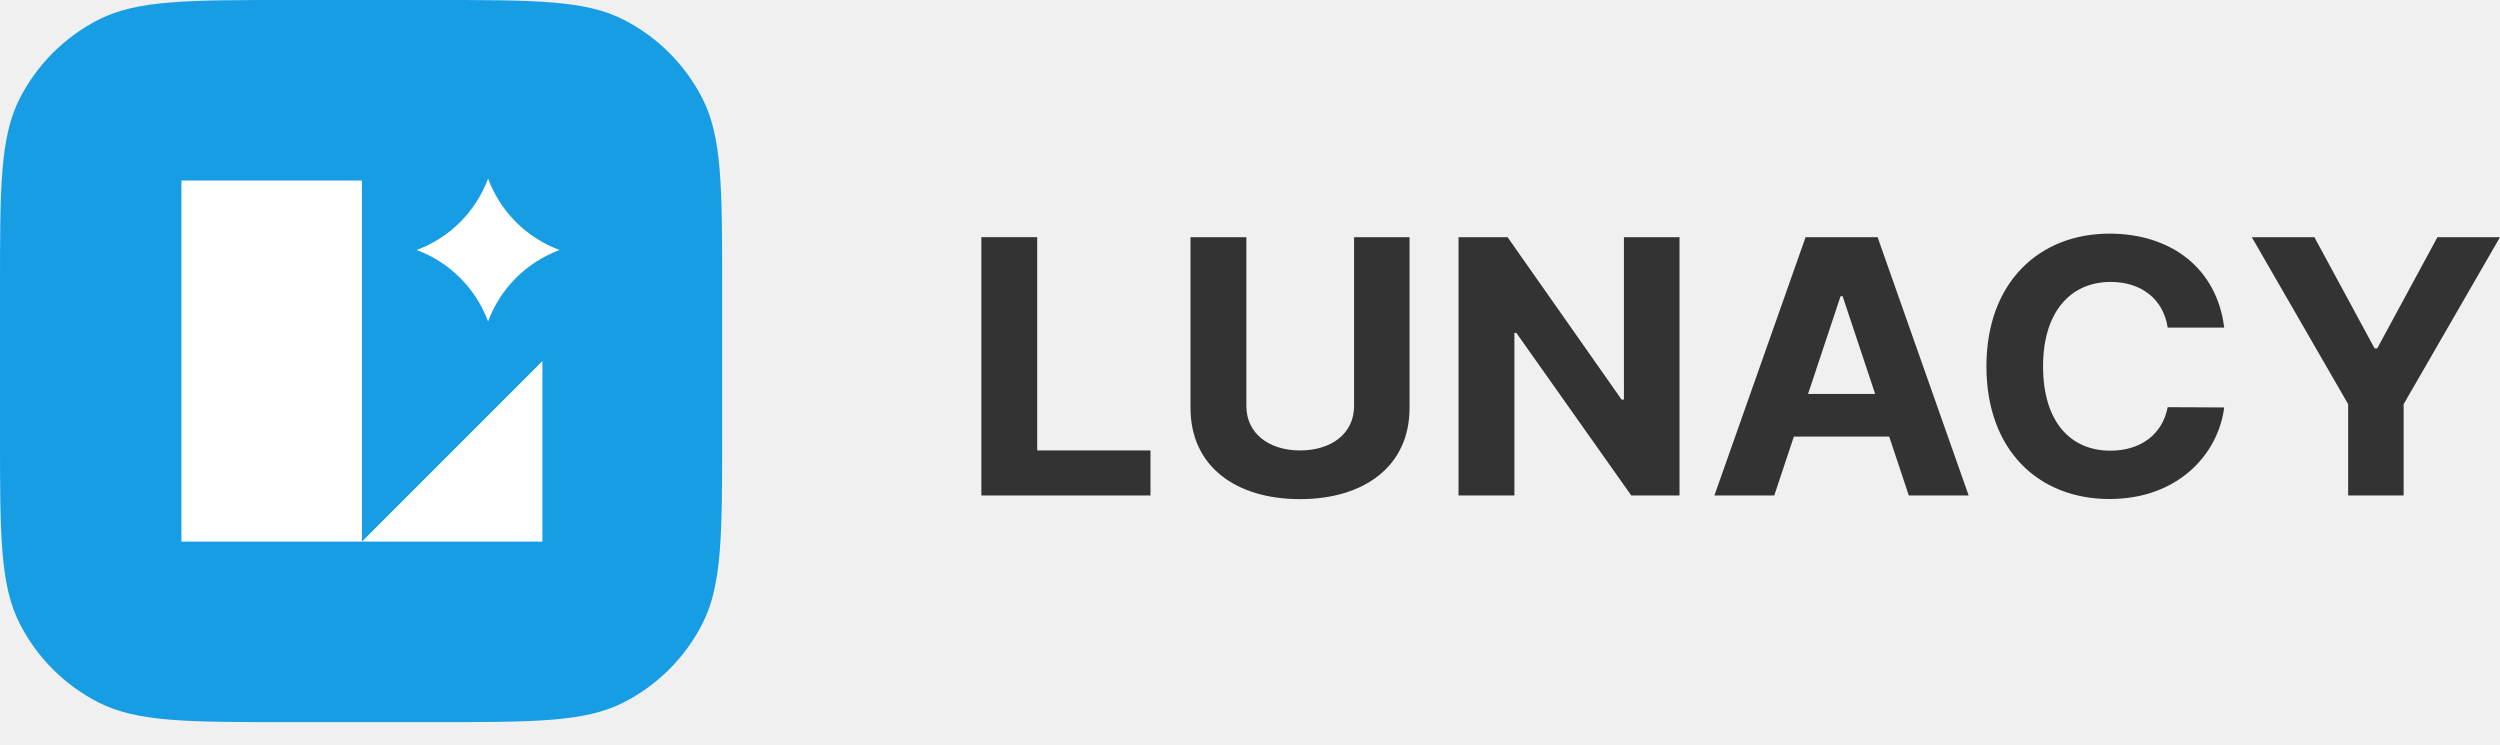
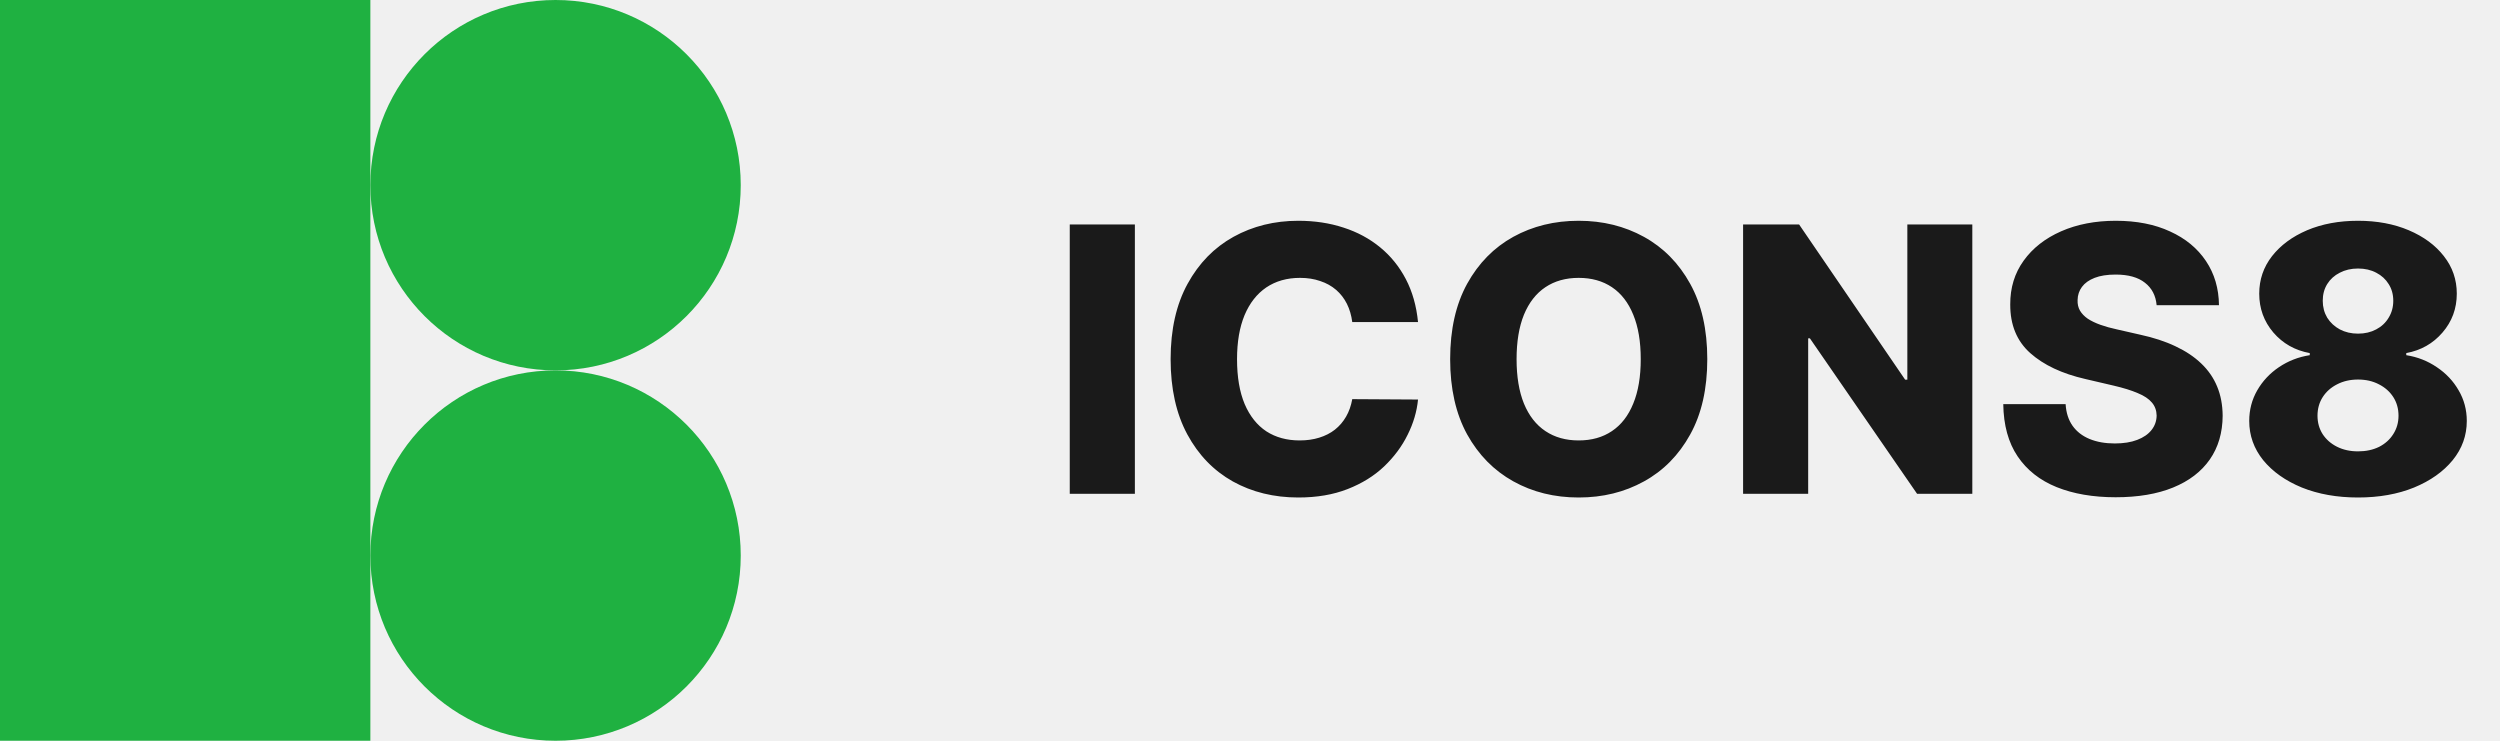
- <svg xmlns="http://www.w3.org/2000/svg" width="84" height="25" viewBox="0 0 84 25" fill="none">
-   <path d="M32.974 16.648H38.656V15.135H34.85V7.969H32.974V16.648Z" fill="#333333" />
-   <path d="M45.497 7.969V13.643C45.497 14.571 44.73 15.135 43.681 15.135C42.645 15.135 41.878 14.571 41.878 13.643V7.969H40.001V13.707C40.001 15.673 41.527 16.771 43.681 16.771C45.827 16.771 47.361 15.673 47.361 13.707V7.969H45.497Z" fill="#333333" />
-   <path d="M56.432 7.969H54.564V13.427H54.486L50.654 7.969H49.007V16.648H50.884V11.185H50.949L54.811 16.648H56.432V7.969Z" fill="#333333" />
-   <path d="M59.615 16.648L60.274 14.669H63.477L64.136 16.648H66.147L63.087 7.969H60.668L57.604 16.648H59.615ZM60.751 13.236L61.843 9.952H61.912L63.005 13.236H60.751Z" fill="#333333" />
-   <path d="M74.733 11.007C74.486 9.003 72.934 7.85 70.879 7.85C68.534 7.85 66.744 9.469 66.744 12.308C66.744 15.139 68.504 16.767 70.879 16.767C73.155 16.767 74.529 15.287 74.733 13.69L72.834 13.681C72.656 14.61 71.911 15.143 70.91 15.143C69.562 15.143 68.647 14.165 68.647 12.308C68.647 10.503 69.549 9.473 70.923 9.473C71.95 9.473 72.691 10.054 72.834 11.007H74.733Z" fill="#333333" />
-   <path d="M75.66 7.969L78.898 13.58V16.648H80.762V13.58L84 7.969H81.898L79.874 11.707H79.787L77.763 7.969H75.66Z" fill="#333333" />
-   <path d="M0 9.706C0 6.308 0 4.61 0.661 3.312C1.243 2.171 2.171 1.243 3.312 0.661C4.61 0 6.308 0 9.706 0L14.559 0C17.956 0 19.655 0 20.952 0.661C22.094 1.243 23.022 2.171 23.603 3.312C24.264 4.61 24.264 6.308 24.264 9.706V14.559C24.264 17.956 24.264 19.655 23.603 20.952C23.022 22.094 22.094 23.022 20.952 23.603C19.655 24.264 17.956 24.264 14.559 24.264H9.706C6.308 24.264 4.61 24.264 3.312 23.603C2.171 23.022 1.243 22.094 0.661 20.952C0 19.655 0 17.956 0 14.559L0 9.706Z" fill="#179DE3" />
-   <path d="M18.8 8.4C17.689 7.988 16.812 7.111 16.4 6C15.987 7.111 15.111 7.988 14 8.4C15.111 8.813 15.987 9.689 16.4 10.8C16.812 9.689 17.689 8.813 18.8 8.4Z" fill="white" />
-   <path d="M12.162 6.066H6.096V18.198L18.225 18.198V12.132L12.162 18.196V6.066Z" fill="white" />
+ <svg xmlns="http://www.w3.org/2000/svg" width="81" height="24" viewBox="0 0 81 24" fill="none">
+   <path d="M36.77 7.273V16H34.66V7.273H36.77ZM45.944 10.435H43.813C43.785 10.216 43.727 10.018 43.639 9.842C43.55 9.666 43.434 9.516 43.289 9.391C43.144 9.266 42.972 9.17 42.773 9.105C42.578 9.037 42.36 9.003 42.121 9.003C41.698 9.003 41.333 9.107 41.026 9.314C40.722 9.521 40.488 9.821 40.323 10.213C40.161 10.605 40.08 11.079 40.08 11.636C40.08 12.216 40.163 12.702 40.328 13.094C40.495 13.483 40.73 13.777 41.031 13.976C41.335 14.172 41.694 14.27 42.109 14.27C42.342 14.27 42.553 14.24 42.744 14.18C42.937 14.121 43.106 14.034 43.251 13.921C43.398 13.804 43.519 13.663 43.613 13.499C43.71 13.331 43.776 13.142 43.813 12.932L45.944 12.945C45.907 13.331 45.795 13.712 45.607 14.087C45.423 14.462 45.168 14.804 44.844 15.114C44.521 15.421 44.126 15.665 43.66 15.847C43.197 16.028 42.666 16.119 42.066 16.119C41.276 16.119 40.569 15.946 39.944 15.599C39.322 15.25 38.83 14.742 38.469 14.074C38.109 13.406 37.928 12.594 37.928 11.636C37.928 10.676 38.112 9.862 38.478 9.195C38.844 8.527 39.34 8.02 39.965 7.673C40.59 7.327 41.291 7.153 42.066 7.153C42.594 7.153 43.083 7.227 43.532 7.375C43.981 7.52 44.376 7.733 44.717 8.014C45.058 8.293 45.335 8.635 45.548 9.041C45.761 9.447 45.893 9.912 45.944 10.435ZM55.316 11.636C55.316 12.597 55.132 13.411 54.762 14.078C54.393 14.746 53.893 15.253 53.262 15.599C52.634 15.946 51.93 16.119 51.149 16.119C50.364 16.119 49.659 15.945 49.031 15.595C48.403 15.246 47.904 14.739 47.535 14.074C47.169 13.406 46.985 12.594 46.985 11.636C46.985 10.676 47.169 9.862 47.535 9.195C47.904 8.527 48.403 8.02 49.031 7.673C49.659 7.327 50.364 7.153 51.149 7.153C51.93 7.153 52.634 7.327 53.262 7.673C53.893 8.02 54.393 8.527 54.762 9.195C55.132 9.862 55.316 10.676 55.316 11.636ZM53.16 11.636C53.16 11.068 53.079 10.588 52.917 10.196C52.758 9.804 52.528 9.507 52.227 9.305C51.928 9.104 51.569 9.003 51.149 9.003C50.731 9.003 50.372 9.104 50.071 9.305C49.769 9.507 49.538 9.804 49.376 10.196C49.217 10.588 49.137 11.068 49.137 11.636C49.137 12.204 49.217 12.685 49.376 13.077C49.538 13.469 49.769 13.766 50.071 13.967C50.372 14.169 50.731 14.27 51.149 14.27C51.569 14.27 51.928 14.169 52.227 13.967C52.528 13.766 52.758 13.469 52.917 13.077C53.079 12.685 53.16 12.204 53.16 11.636ZM63.903 7.273V16H62.114L58.641 10.963H58.585V16H56.476V7.273H58.291L61.726 12.301H61.798V7.273H63.903ZM69.875 9.889C69.847 9.577 69.72 9.334 69.496 9.161C69.274 8.984 68.957 8.896 68.546 8.896C68.273 8.896 68.046 8.932 67.864 9.003C67.682 9.074 67.546 9.172 67.454 9.297C67.364 9.419 67.317 9.56 67.314 9.719C67.308 9.849 67.334 9.964 67.391 10.064C67.45 10.163 67.535 10.251 67.646 10.328C67.76 10.402 67.896 10.467 68.055 10.524C68.215 10.581 68.394 10.631 68.592 10.673L69.342 10.844C69.774 10.938 70.155 11.062 70.484 11.219C70.817 11.375 71.095 11.561 71.32 11.777C71.547 11.993 71.719 12.242 71.835 12.523C71.952 12.804 72.011 13.119 72.014 13.469C72.011 14.02 71.872 14.493 71.597 14.888C71.321 15.283 70.925 15.585 70.408 15.796C69.894 16.006 69.273 16.111 68.546 16.111C67.815 16.111 67.179 16.001 66.636 15.783C66.094 15.564 65.672 15.232 65.371 14.786C65.07 14.339 64.915 13.776 64.906 13.094H66.926C66.943 13.375 67.019 13.609 67.152 13.797C67.285 13.984 67.469 14.126 67.702 14.223C67.938 14.32 68.21 14.368 68.52 14.368C68.804 14.368 69.046 14.329 69.244 14.253C69.446 14.176 69.601 14.07 69.709 13.933C69.817 13.797 69.872 13.641 69.875 13.464C69.872 13.3 69.821 13.159 69.722 13.043C69.622 12.923 69.469 12.821 69.261 12.736C69.057 12.648 68.796 12.567 68.477 12.493L67.565 12.28C66.81 12.107 66.215 11.827 65.78 11.44C65.345 11.051 65.129 10.526 65.132 9.864C65.129 9.324 65.274 8.851 65.567 8.445C65.859 8.038 66.264 7.722 66.781 7.494C67.298 7.267 67.888 7.153 68.55 7.153C69.226 7.153 69.812 7.268 70.31 7.499C70.81 7.726 71.197 8.045 71.473 8.457C71.749 8.869 71.889 9.347 71.895 9.889H69.875ZM76.4 16.119C75.721 16.119 75.114 16.011 74.58 15.796C74.049 15.577 73.631 15.281 73.327 14.909C73.026 14.534 72.875 14.111 72.875 13.639C72.875 13.278 72.962 12.947 73.135 12.646C73.309 12.345 73.543 12.095 73.838 11.896C74.137 11.695 74.469 11.565 74.836 11.508V11.44C74.356 11.352 73.962 11.129 73.655 10.771C73.351 10.413 73.199 9.994 73.199 9.514C73.199 9.06 73.337 8.655 73.613 8.3C73.891 7.945 74.27 7.665 74.75 7.46C75.233 7.256 75.783 7.153 76.4 7.153C77.016 7.153 77.564 7.256 78.044 7.46C78.527 7.665 78.907 7.945 79.182 8.3C79.461 8.655 79.6 9.06 79.6 9.514C79.6 9.997 79.445 10.418 79.135 10.776C78.829 11.131 78.438 11.352 77.963 11.44V11.508C78.327 11.565 78.657 11.695 78.952 11.896C79.25 12.095 79.486 12.345 79.659 12.646C79.836 12.947 79.924 13.278 79.924 13.639C79.924 14.111 79.772 14.534 79.468 14.909C79.164 15.281 78.746 15.577 78.215 15.796C77.686 16.011 77.081 16.119 76.4 16.119ZM76.4 14.624C76.658 14.624 76.885 14.575 77.081 14.479C77.277 14.379 77.431 14.242 77.542 14.065C77.655 13.889 77.712 13.69 77.712 13.469C77.712 13.242 77.655 13.04 77.542 12.864C77.428 12.688 77.272 12.55 77.073 12.45C76.877 12.348 76.652 12.297 76.4 12.297C76.15 12.297 75.925 12.348 75.726 12.45C75.527 12.55 75.371 12.688 75.257 12.864C75.144 13.04 75.087 13.242 75.087 13.469C75.087 13.69 75.142 13.889 75.253 14.065C75.367 14.239 75.522 14.375 75.718 14.474C75.917 14.574 76.144 14.624 76.4 14.624ZM76.4 10.81C76.621 10.81 76.817 10.764 76.988 10.673C77.161 10.582 77.296 10.456 77.392 10.294C77.492 10.132 77.542 9.949 77.542 9.744C77.542 9.54 77.492 9.359 77.392 9.203C77.296 9.047 77.162 8.925 76.992 8.837C76.822 8.746 76.624 8.7 76.4 8.7C76.178 8.7 75.981 8.746 75.807 8.837C75.634 8.925 75.499 9.047 75.402 9.203C75.306 9.359 75.257 9.54 75.257 9.744C75.257 9.949 75.306 10.132 75.402 10.294C75.502 10.453 75.638 10.579 75.811 10.673C75.985 10.764 76.181 10.81 76.4 10.81Z" fill="#1A1A1A" />
+   <g clip-path="url(#clip0_307_435)">
+     <path d="M12 0H0V24H12V0Z" fill="#1FB141" />
+     <path d="M18 12C21.314 12 24 9.314 24 6C24 2.686 21.314 0 18 0C14.686 0 12 2.686 12 6C12 9.314 14.686 12 18 12Z" fill="#1FB141" />
+     <path d="M18 24C21.314 24 24 21.314 24 18C24 14.686 21.314 12 18 12C14.686 12 12 14.686 12 18C12 21.314 14.686 24 18 24Z" fill="#1FB141" />
+   </g>
+   <defs>
+     <clipPath id="clip0_307_435">
+       <rect width="24" height="24" fill="white" />
+     </clipPath>
+   </defs>
</svg>
